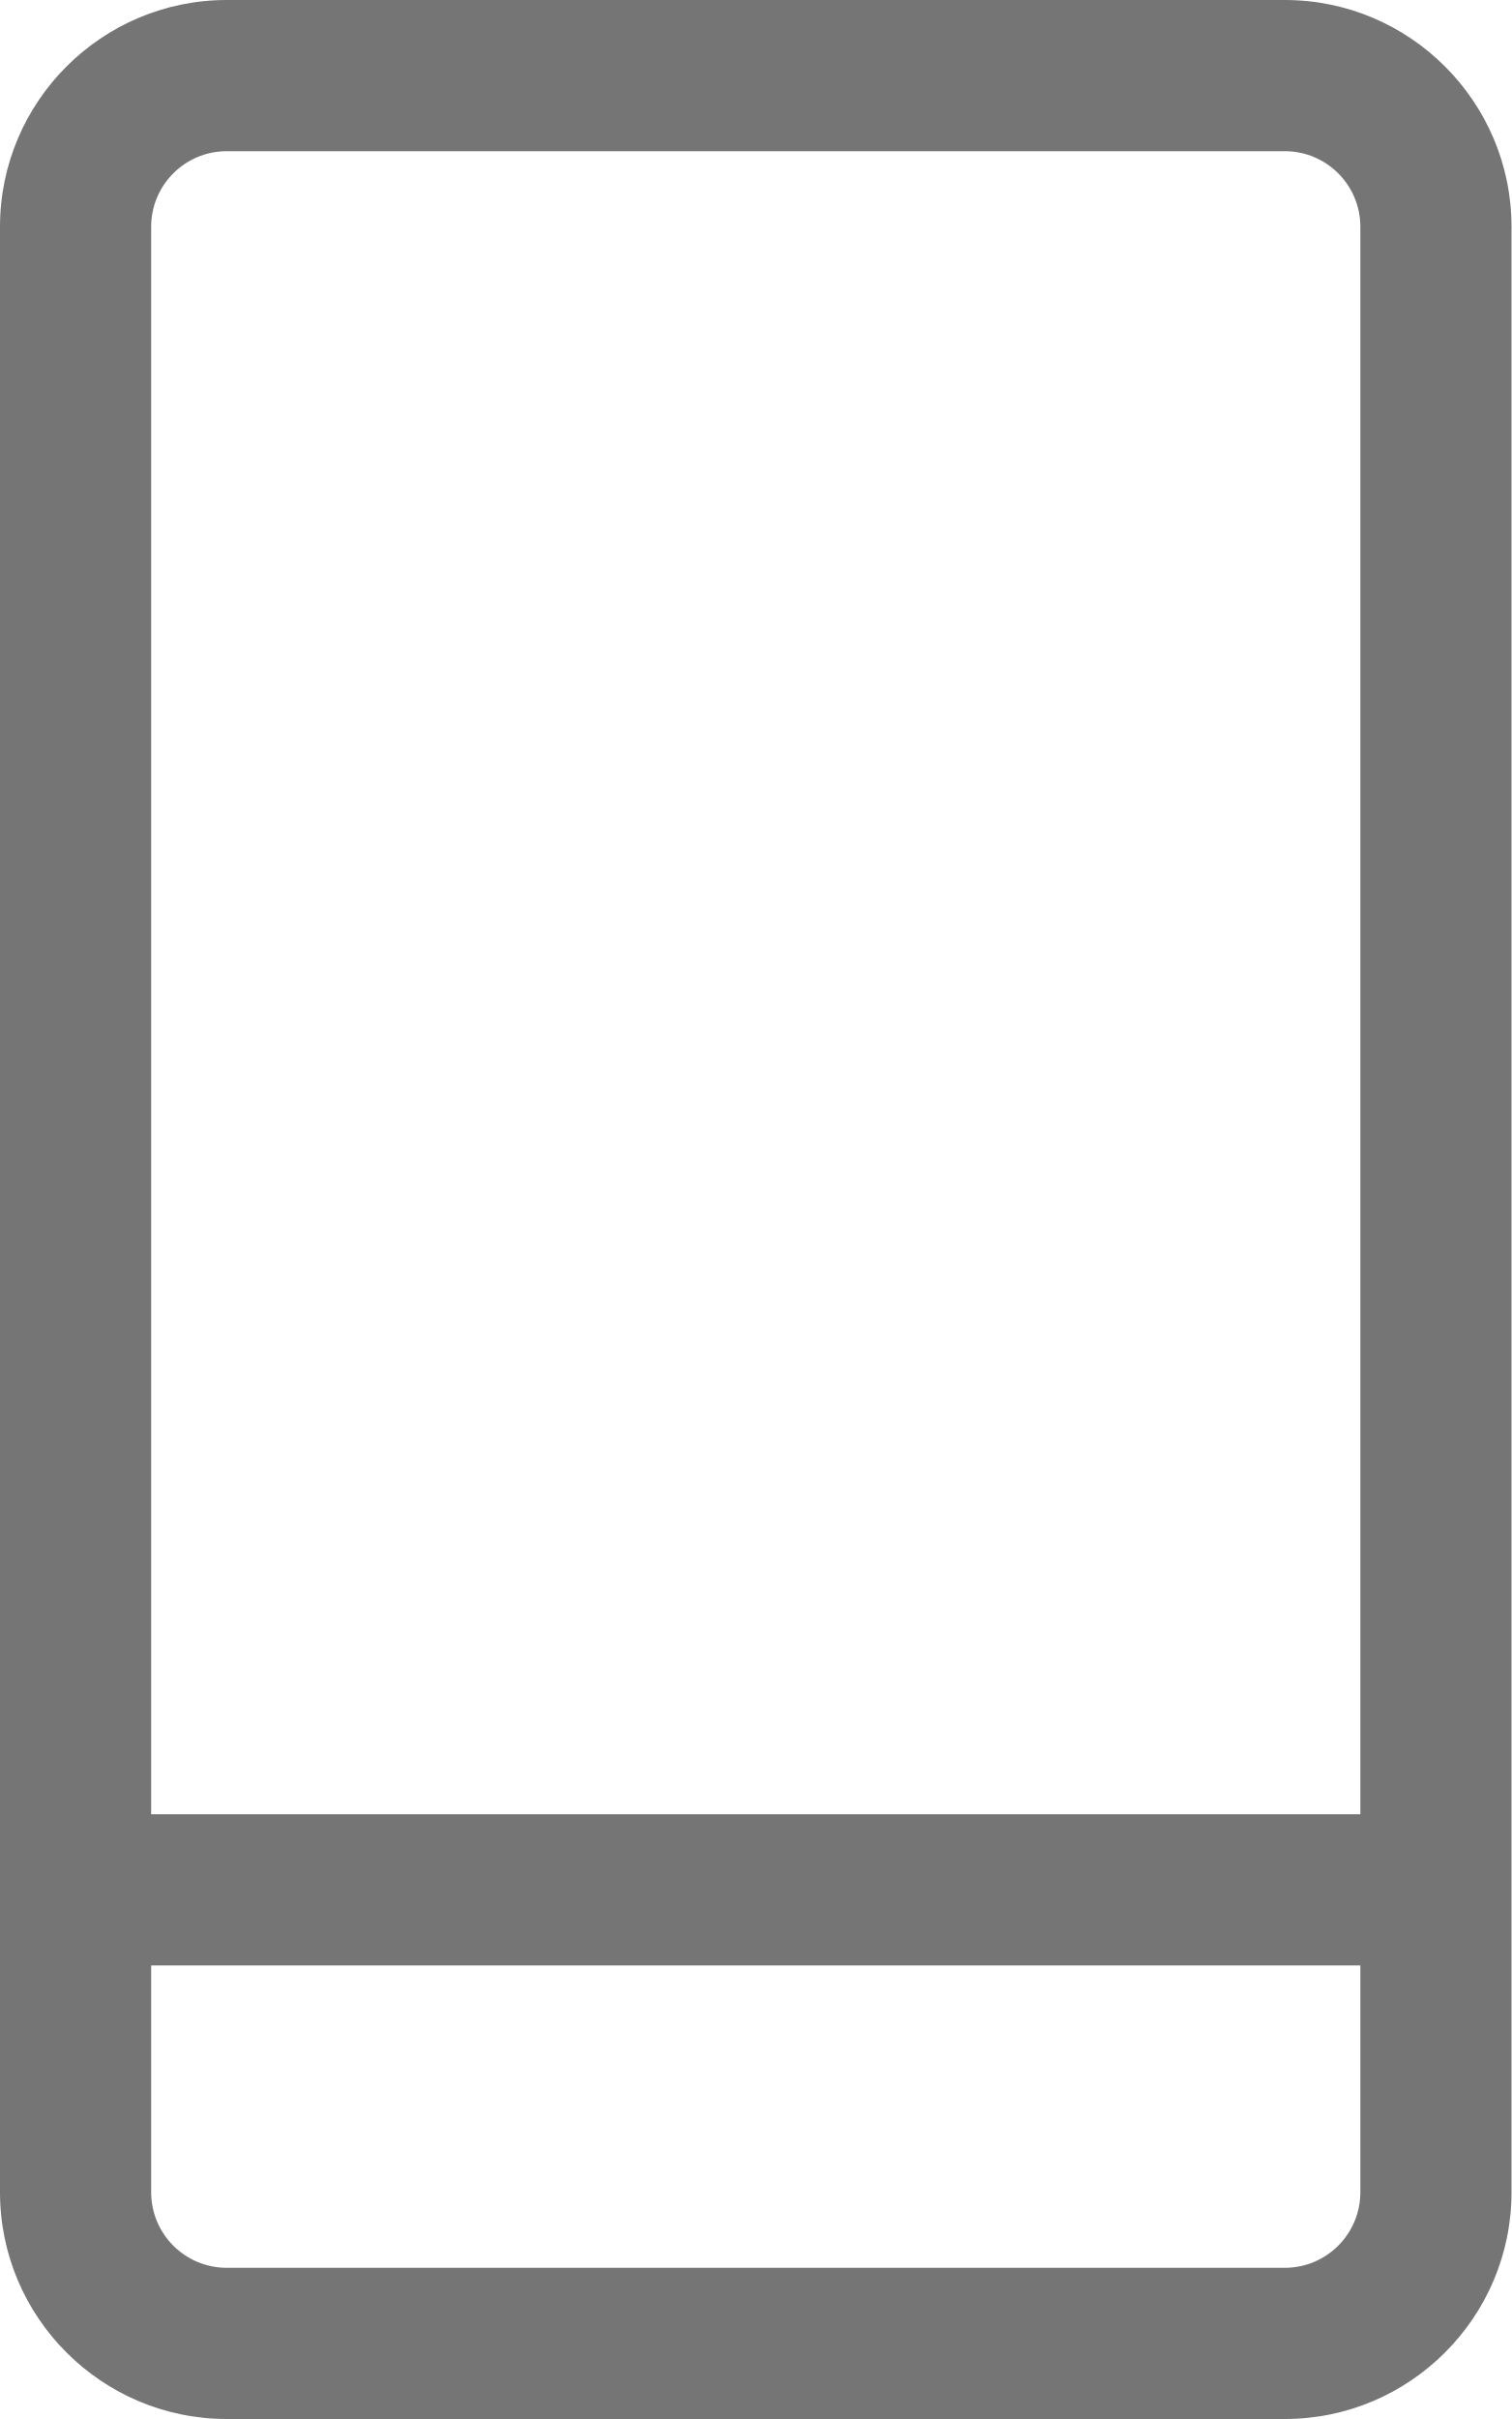
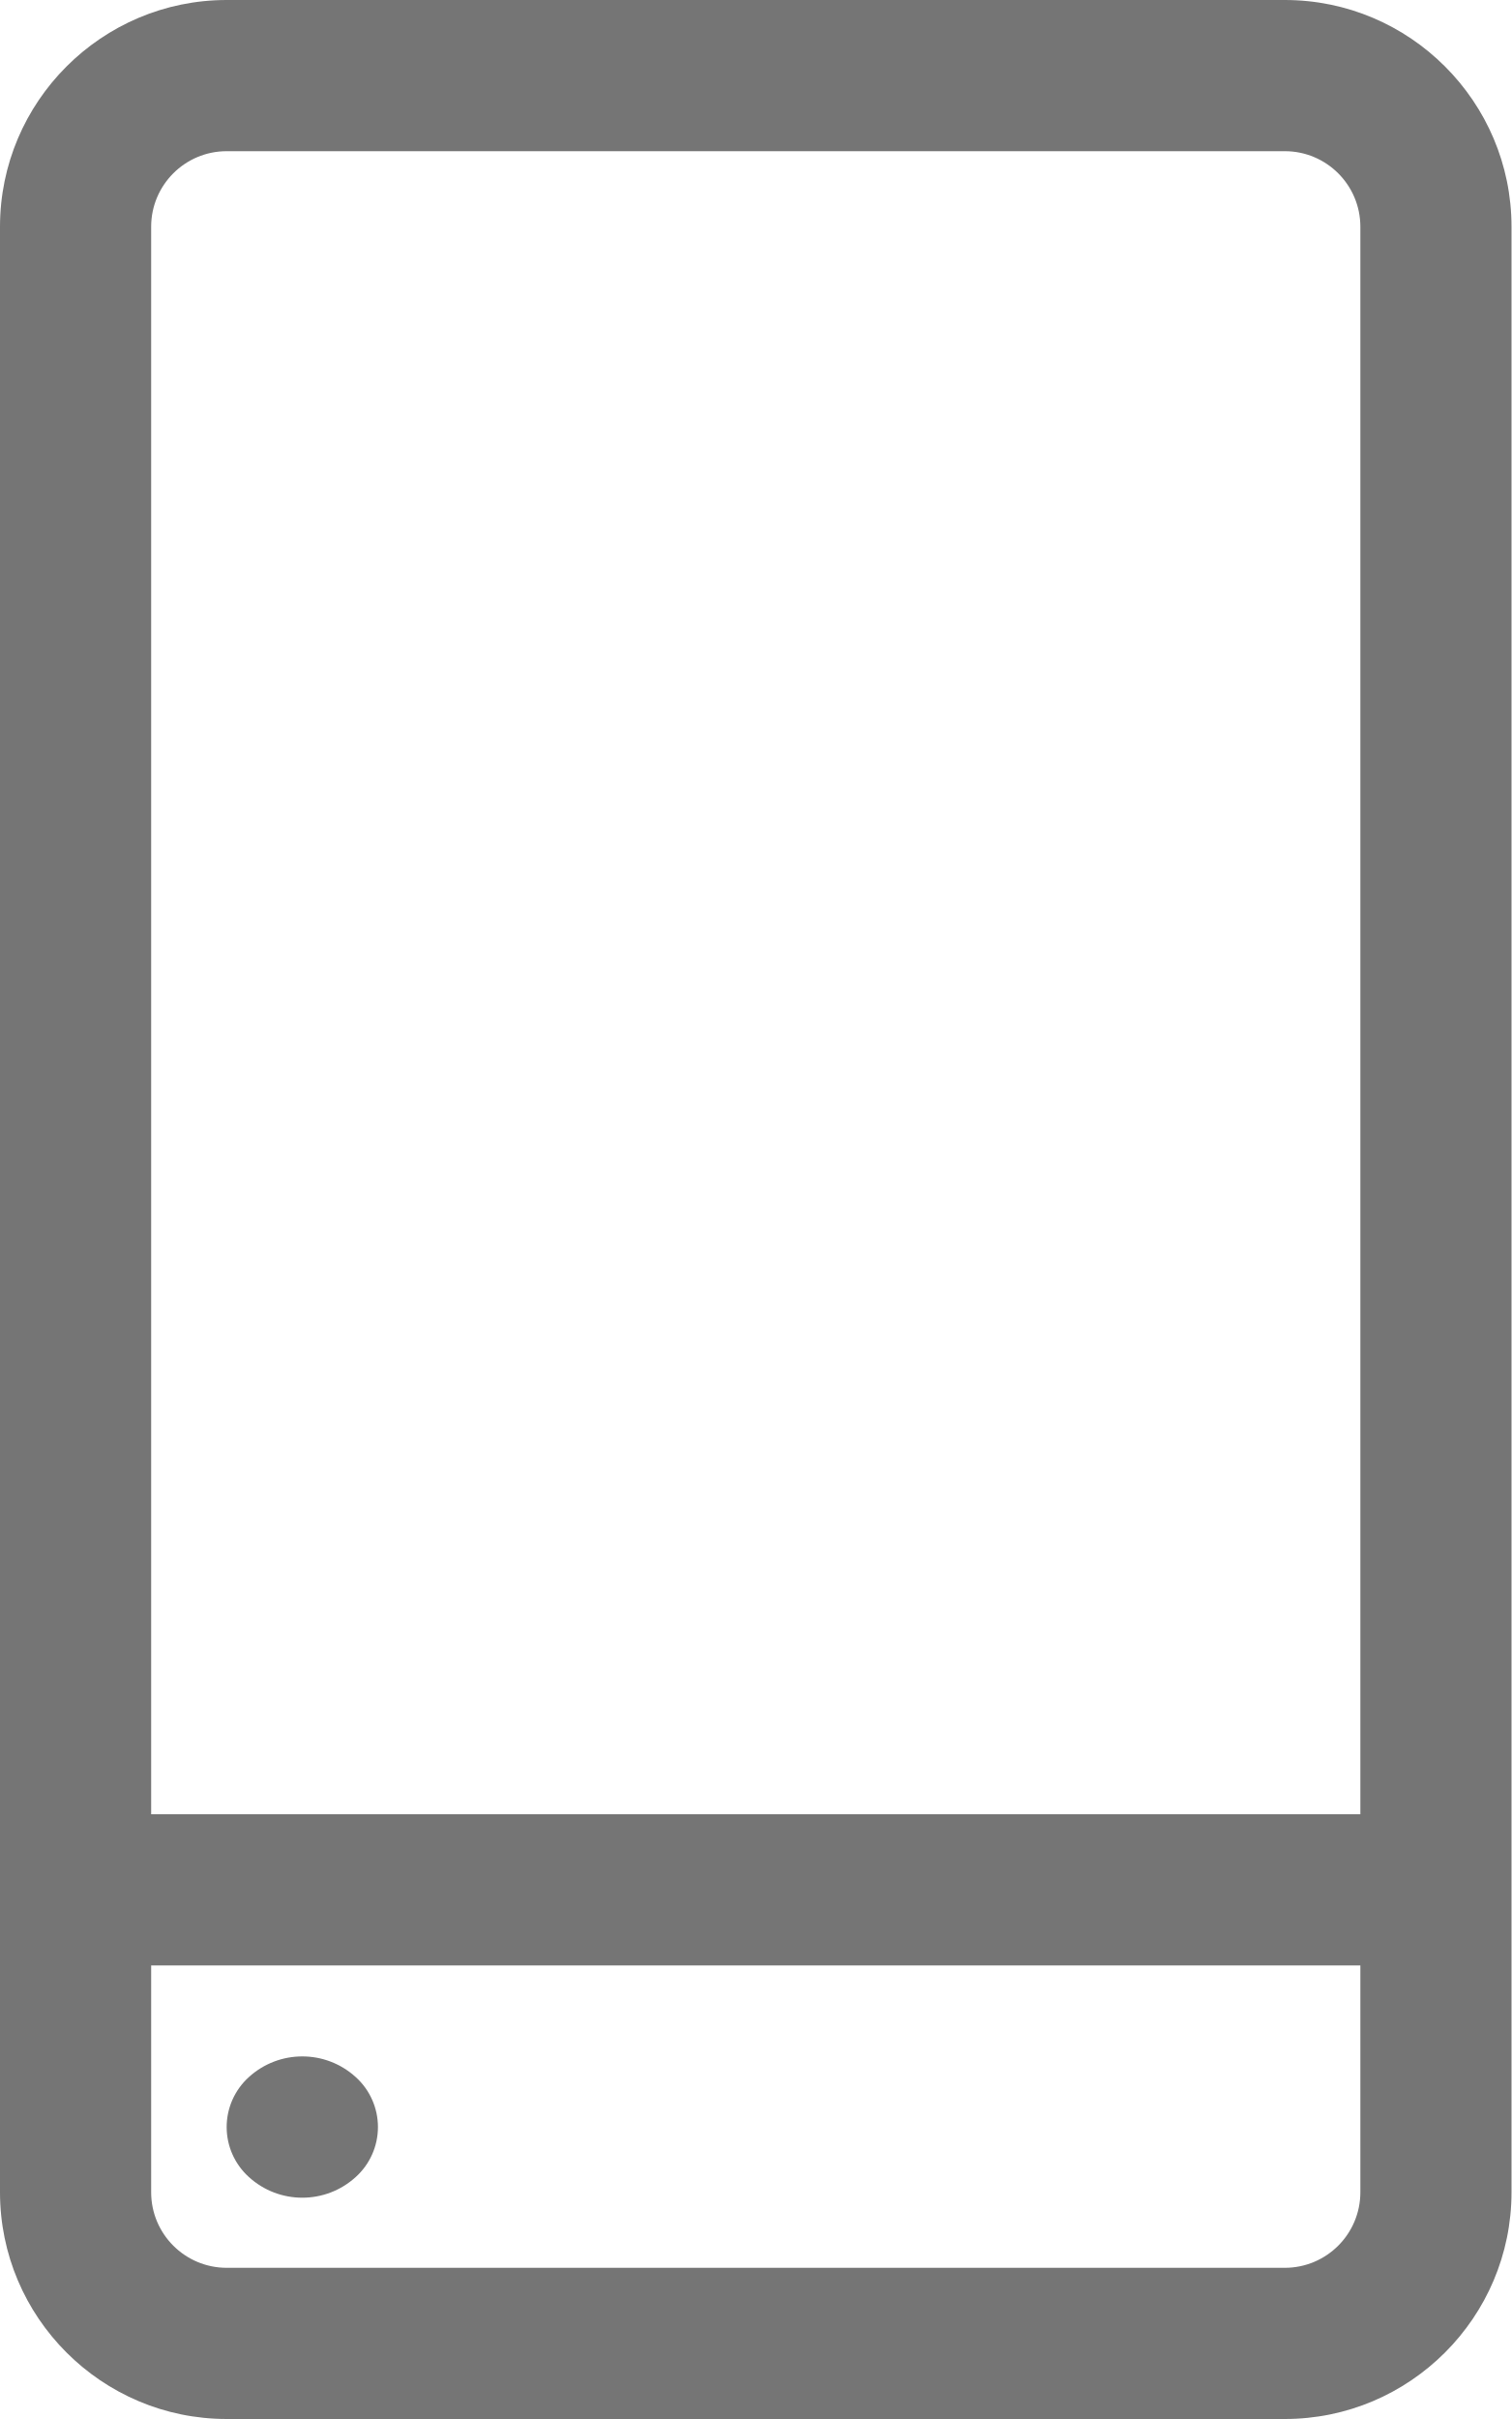
<svg xmlns="http://www.w3.org/2000/svg" width="10" height="16" fill="none">
-   <path fill="#757575" d="M8.5 0h-7C.673 0 0 .673 0 1.5v13c0 .827.673 1.5 1.5 1.5h7c.827 0 1.5-.673 1.5-1.5v-13C10 .673 9.327 0 8.5 0Zm-7 1h7c.276 0 .5.224.5.5V12H1V1.5c0-.276.224-.5.5-.5Zm7 14h-7c-.276 0-.5-.224-.5-.5V13h8v1.5c0 .276-.224.5-.5.5Z" />
+   <path fill="#757575" d="M8.5 0h-7C.673 0 0 .673 0 1.5v13c0 .827.673 1.5 1.5 1.5h7c.827 0 1.5-.673 1.5-1.5v-13C10 .673 9.327 0 8.5 0Zm-7 1h7a.5.5 0 0 1 .5.5V12H1V1.5a.5.5 0 0 1 .5-.5Zm7 14h-7a.5.5 0 0 1-.5-.5V13h8v1.5a.5.5 0 0 1-.5.5Z" />
+   <path fill="#757575" d="M2.354 13.739a.445.445 0 0 1 0 .66.525.525 0 0 1-.708 0 .445.445 0 0 1 0-.66.525.525 0 0 1 .708 0Z" />
</svg>
